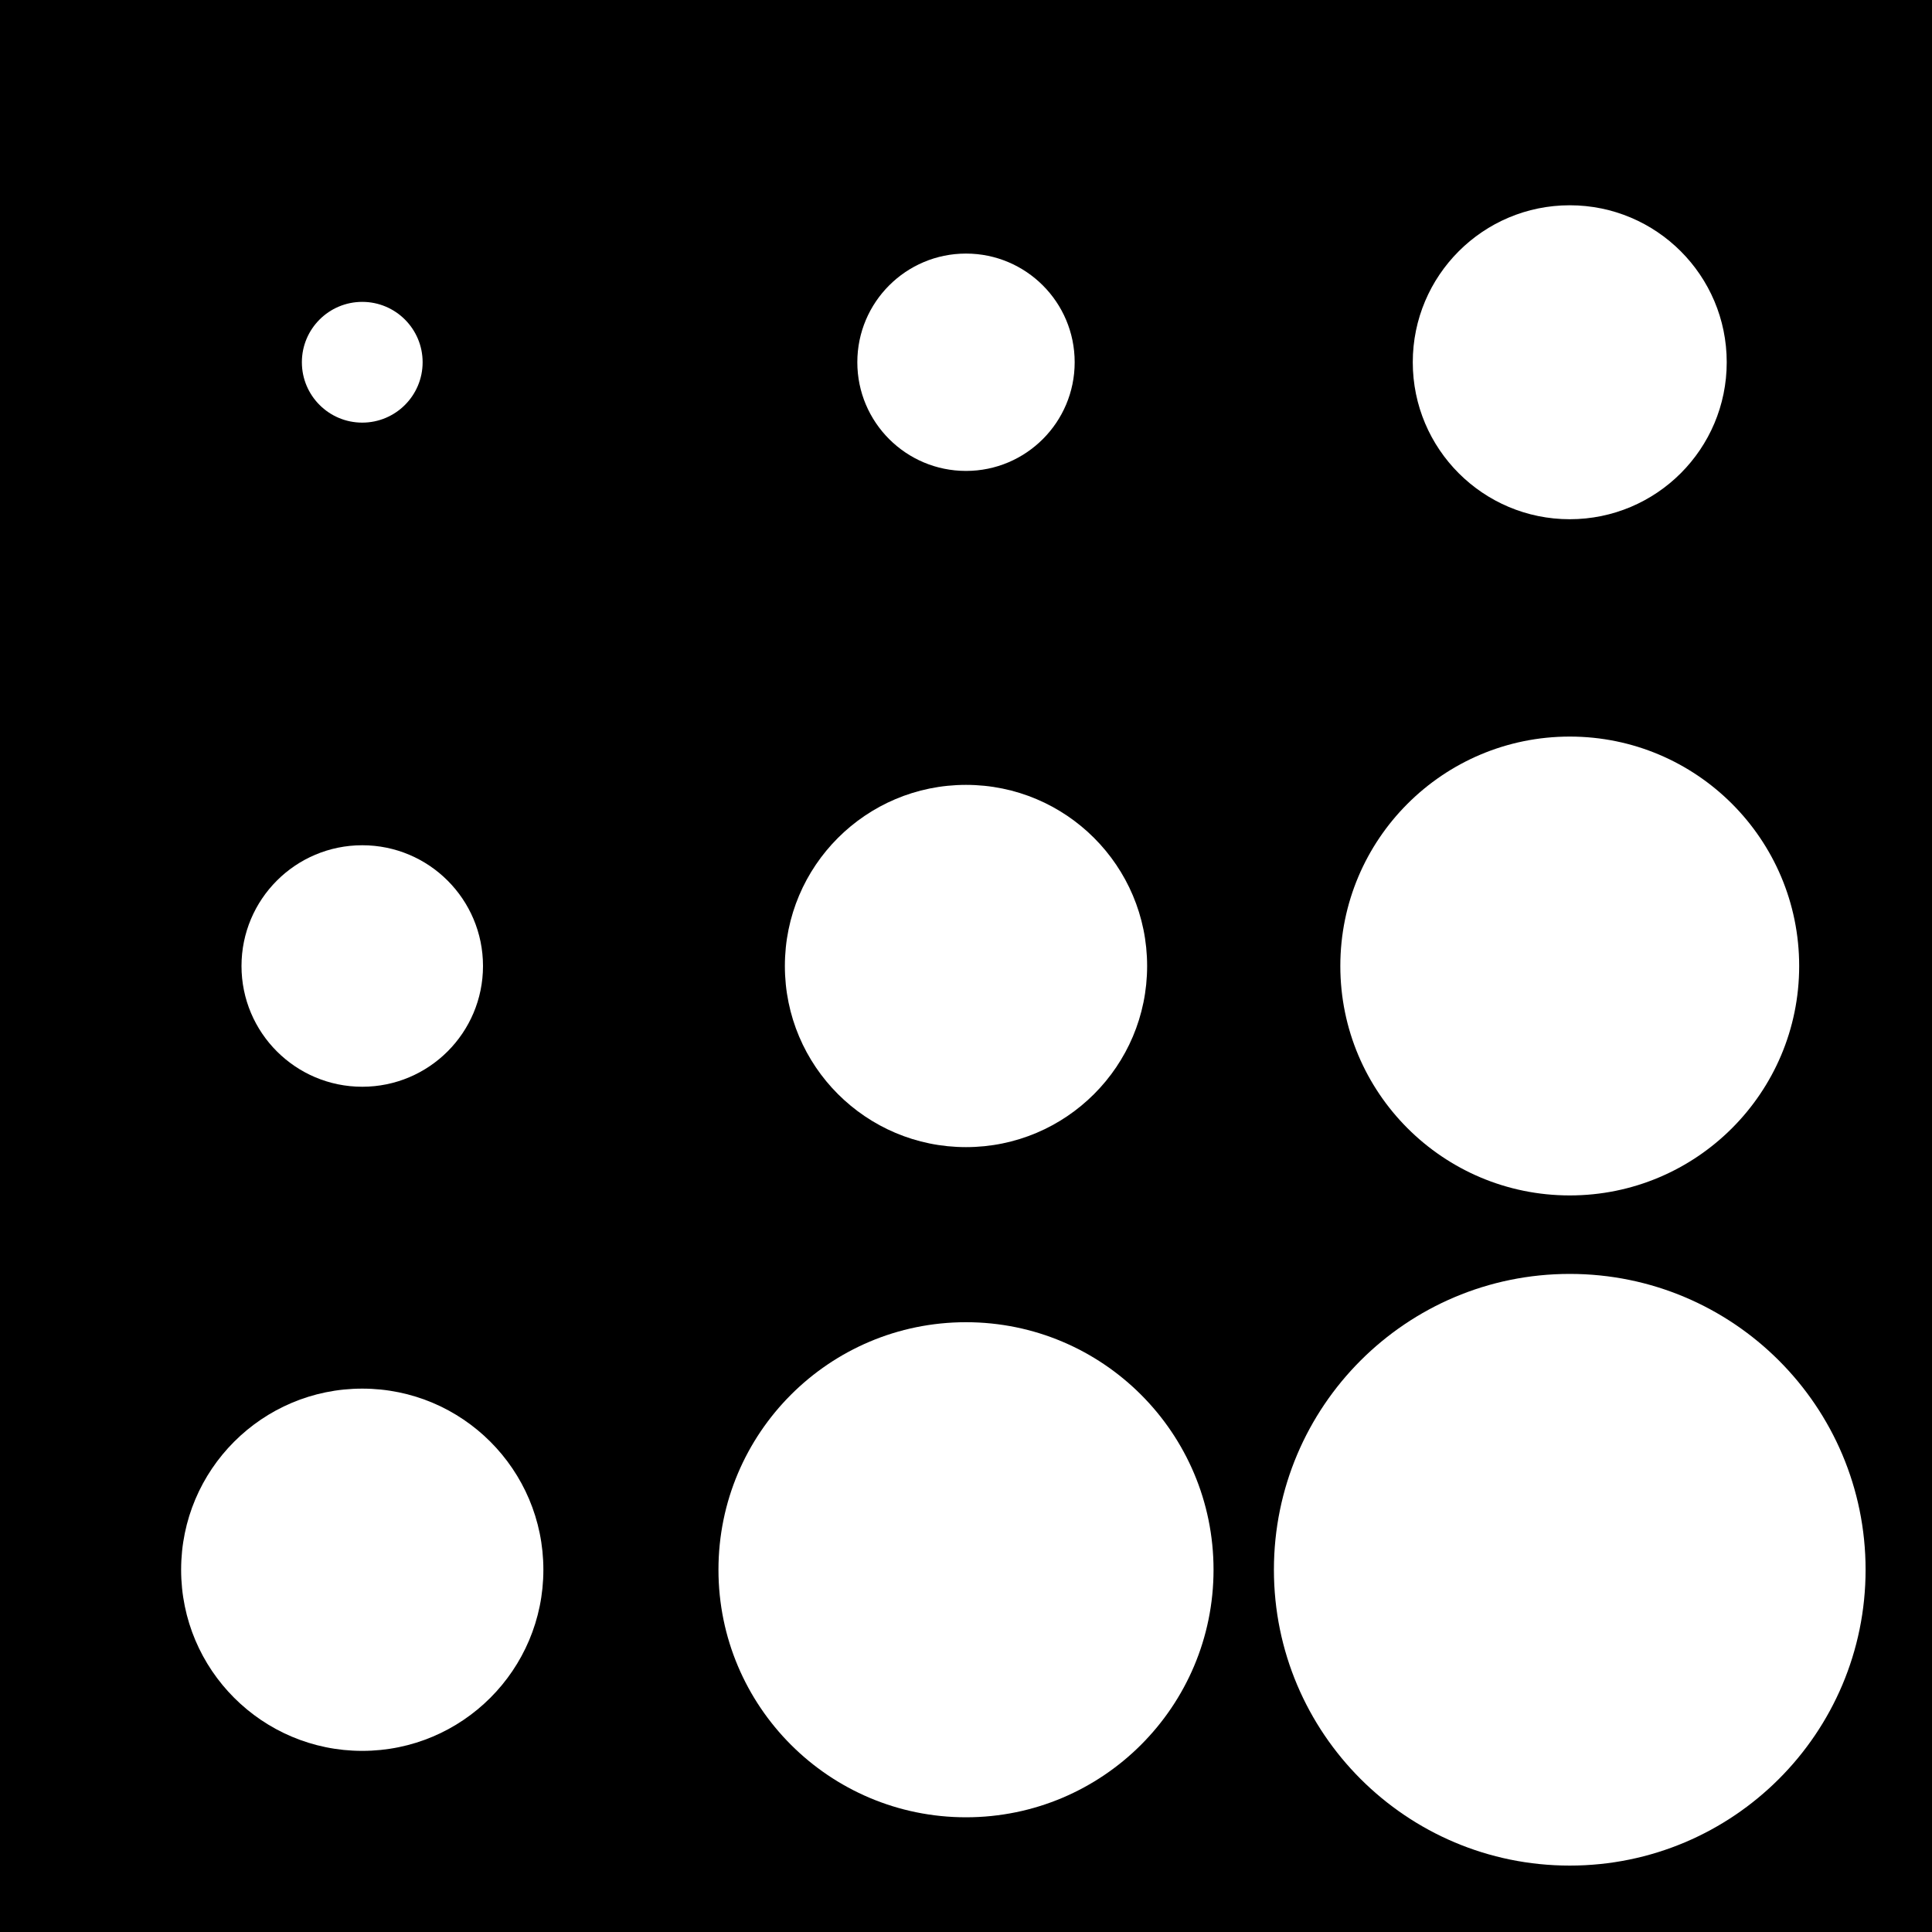
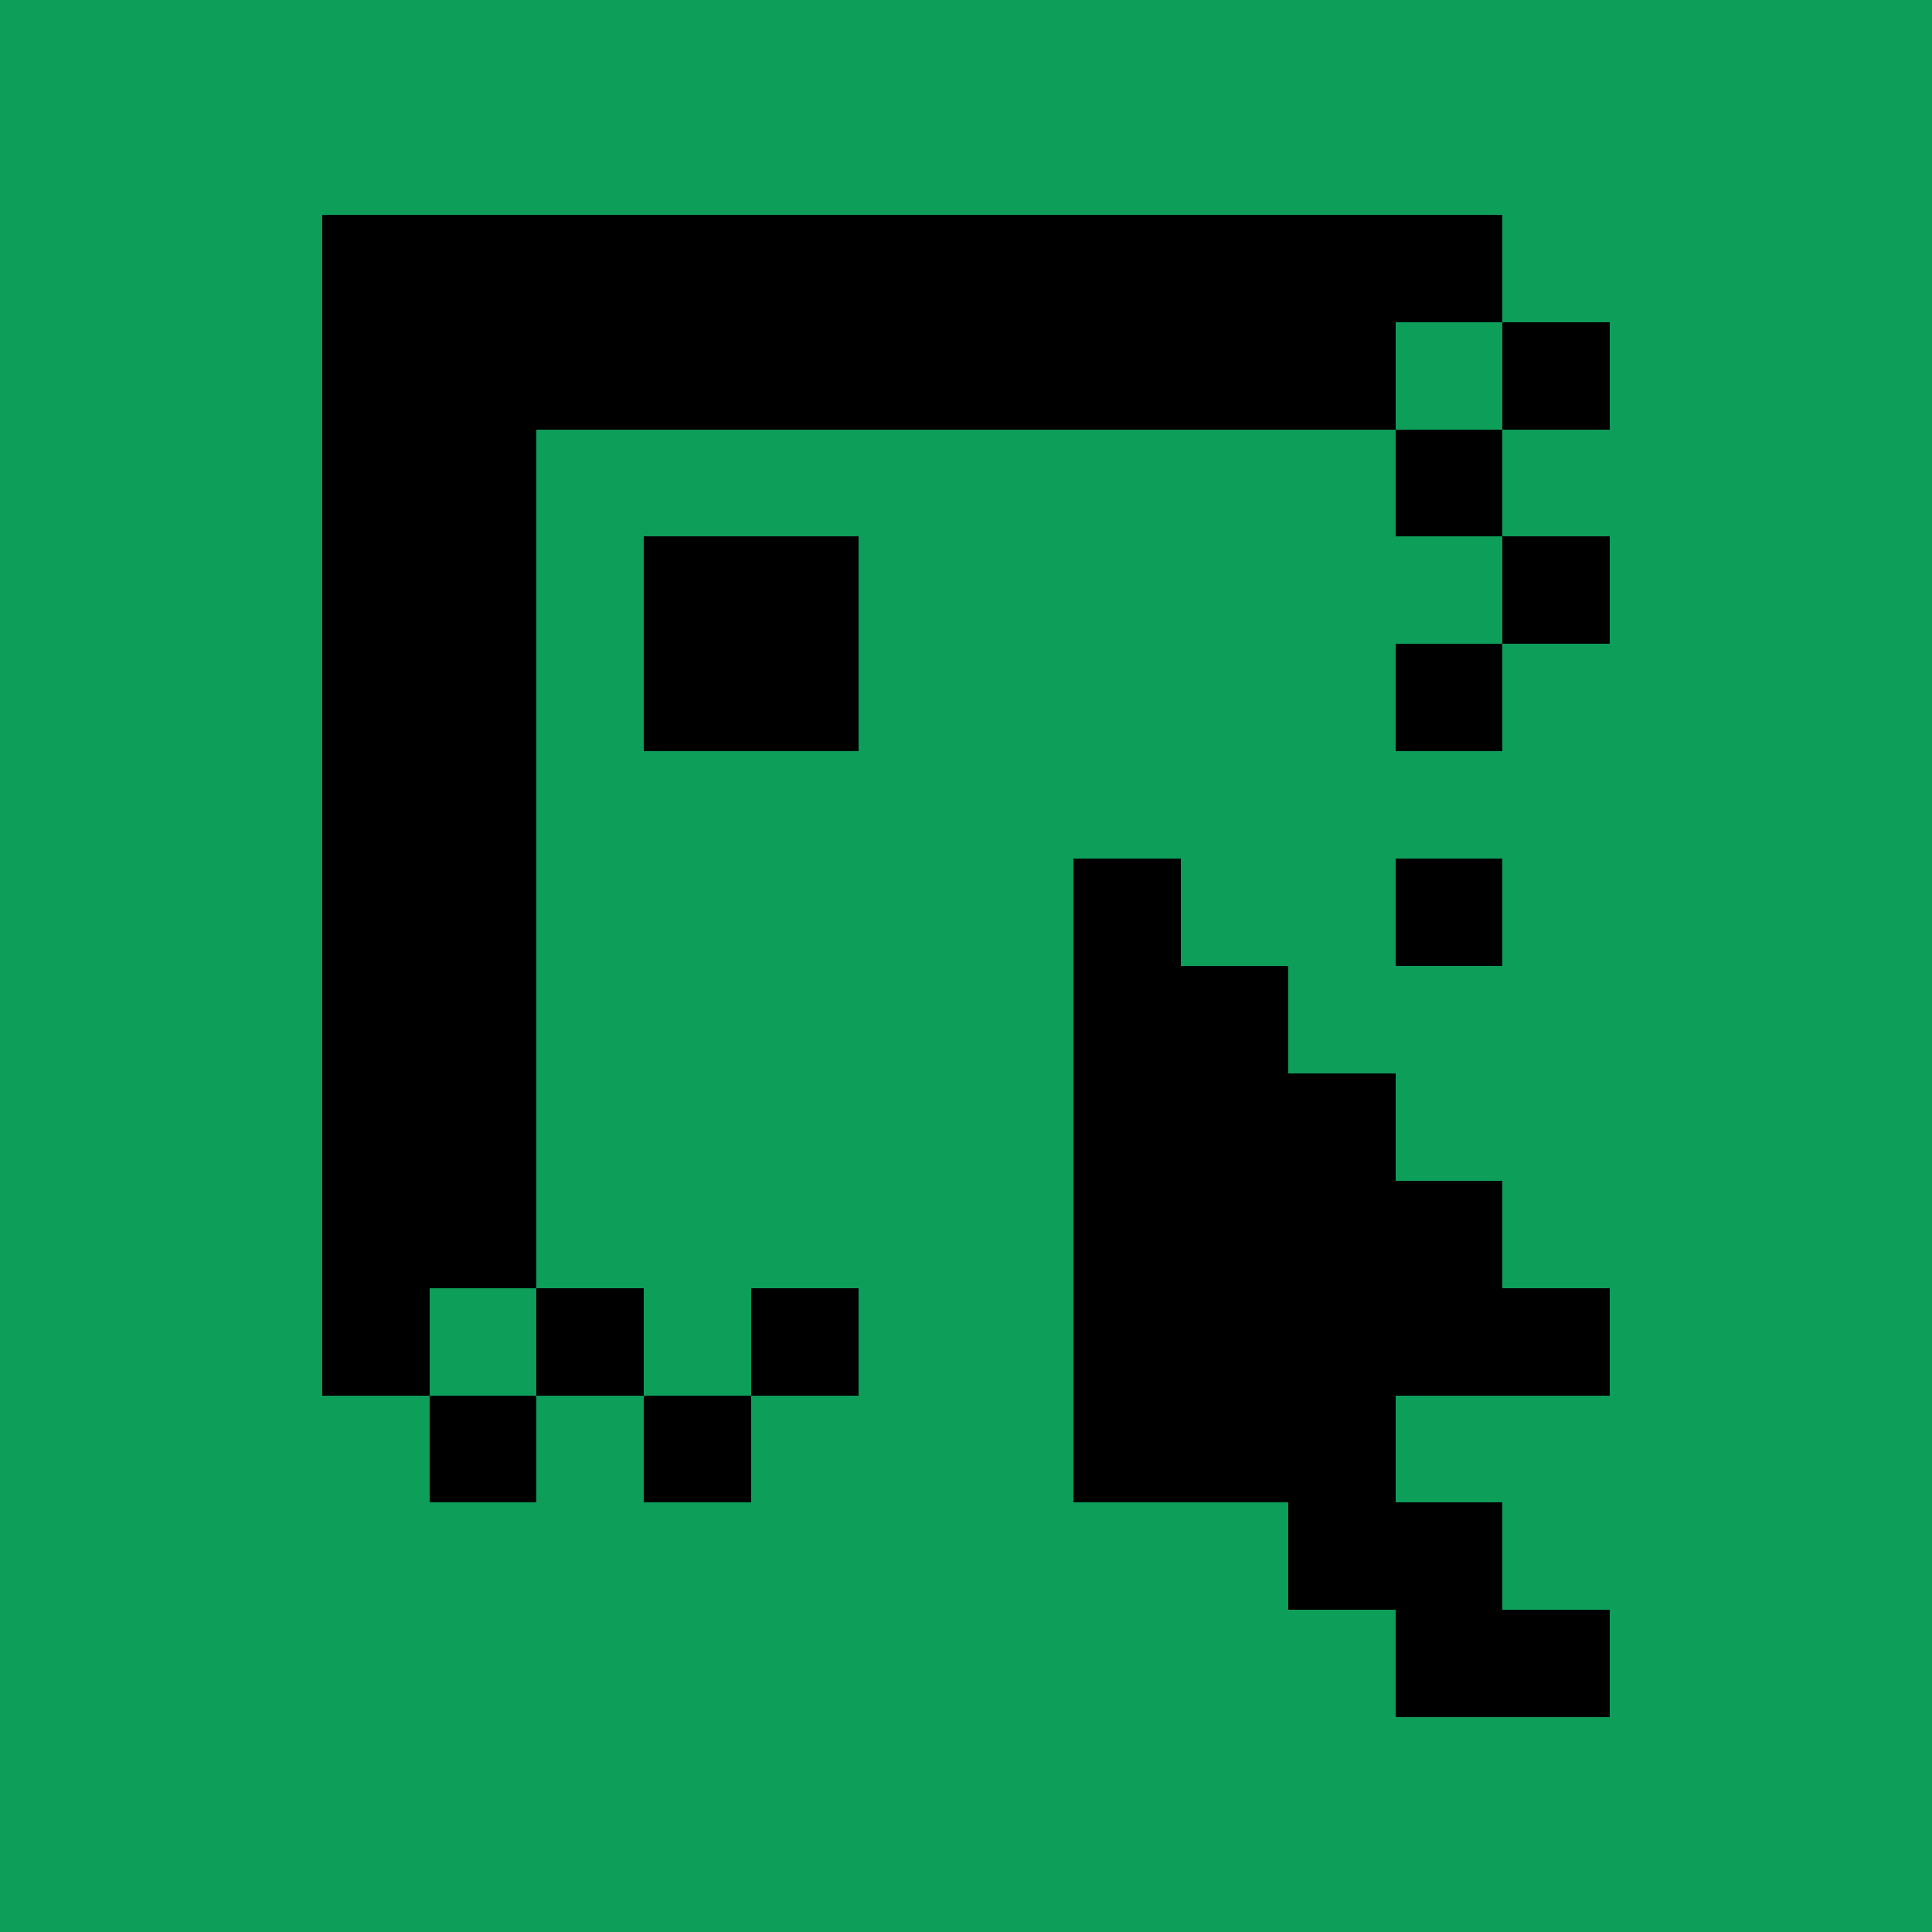
- <svg xmlns="http://www.w3.org/2000/svg" viewBox="0 0 32 32">
-   <rect width="32" height="32" fill="#000" />
-   <g fill="#fff">
-     <circle cx="6" cy="6" r="1" />
-     <circle cx="16" cy="6" r="1.8" />
-     <circle cx="26" cy="6" r="2.6" />
-     <circle cx="6" cy="16" r="2" />
-     <circle cx="16" cy="16" r="3" />
-     <circle cx="26" cy="16" r="3.8" />
-     <circle cx="6" cy="26" r="3" />
-     <circle cx="16" cy="26" r="4.1" />
-     <circle cx="26" cy="26" r="4.9" />
-   </g>
+ <svg xmlns="http://www.w3.org/2000/svg" viewBox="0 0 18 18" shape-rendering="crispEdges">
+   <rect width="18" height="18" fill="#0d9e5a" />
+   <path transform="translate(3 2)" fill="#000" d="M0 0h11v1h-11zM0 1h10v1h-10zM11 1h1v1h-1zM0 2h2v1h-2zM10 2h1v1h-1zM0 3h2v1h-2zM3 3h2v1h-2zM11 3h1v1h-1zM0 4h2v1h-2zM3 4h2v1h-2zM10 4h1v1h-1zM0 5h2v1h-2zM0 6h2v1h-2zM7 6h1v1h-1zM10 6h1v1h-1zM0 7h2v1h-2zM7 7h2v1h-2zM0 8h2v1h-2zM7 8h3v1h-3zM0 9h2v1h-2zM7 9h4v1h-4zM0 10h1v1h-1zM2 10h1v1h-1zM4 10h1v1h-1zM7 10h5v1h-5zM1 11h1v1h-1zM3 11h1v1h-1zM7 11h3v1h-3zM9 12h2v1h-2zM10 13h2v1h-2z" />
</svg>
